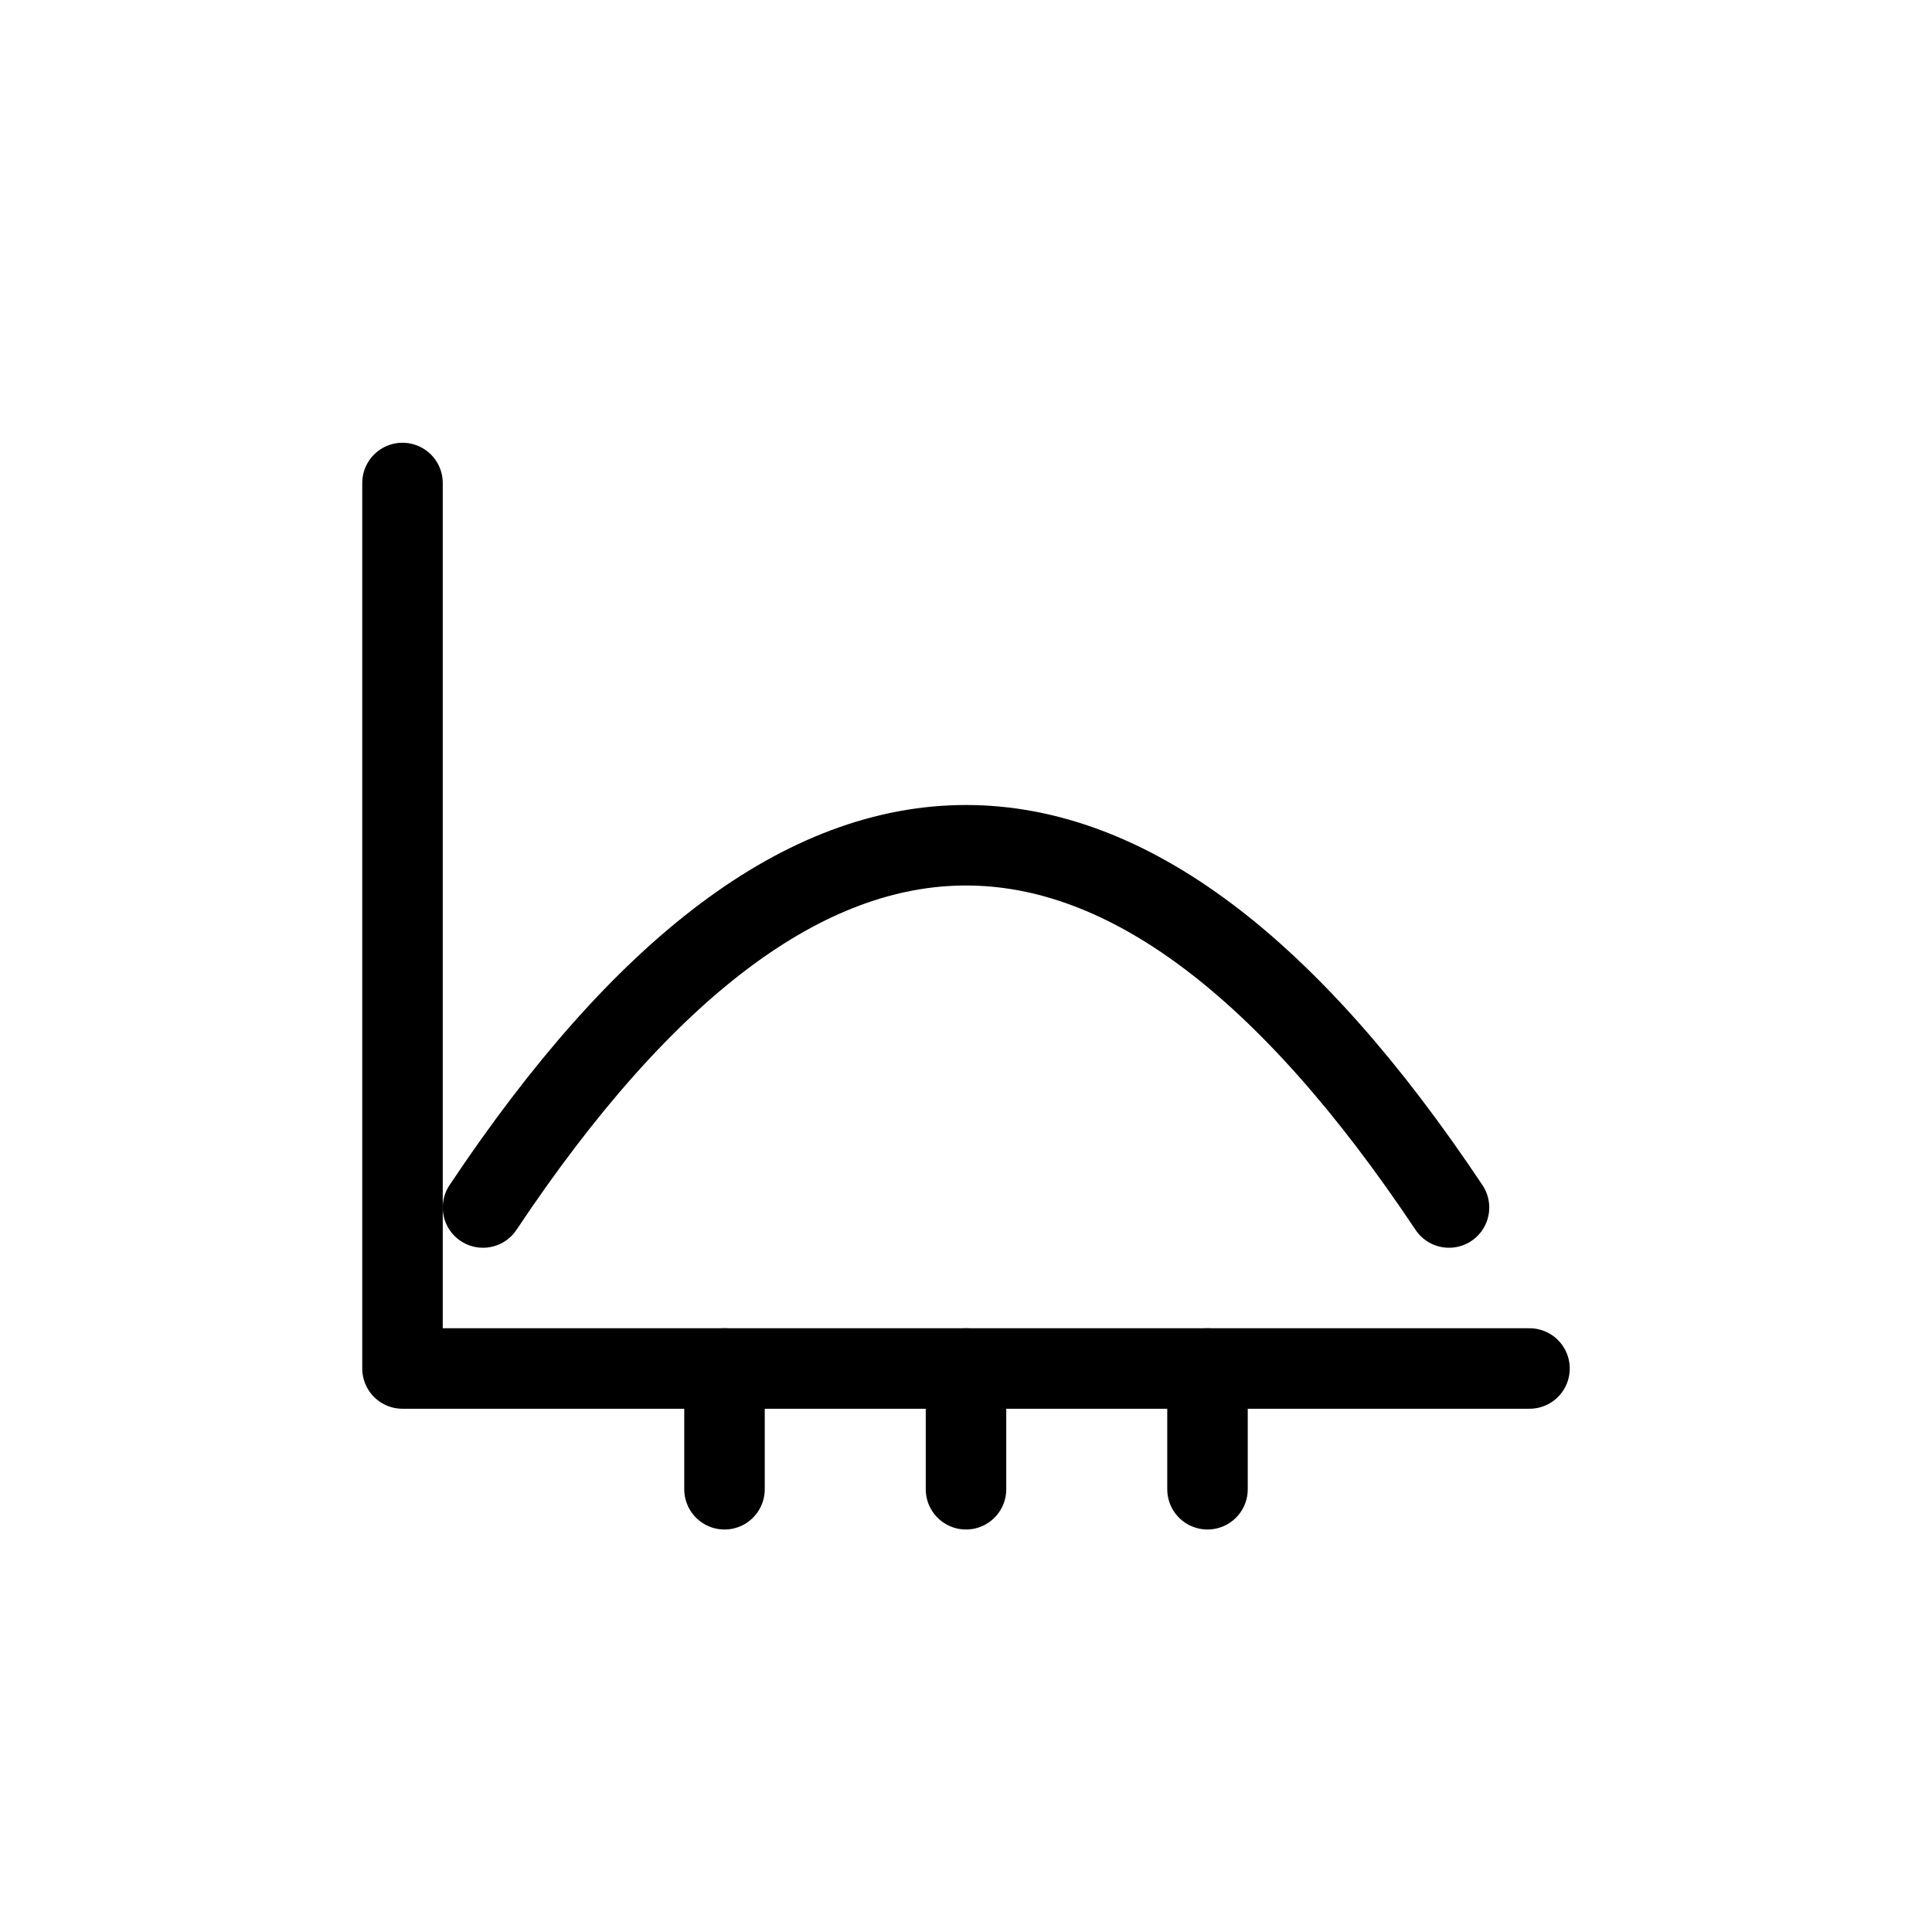
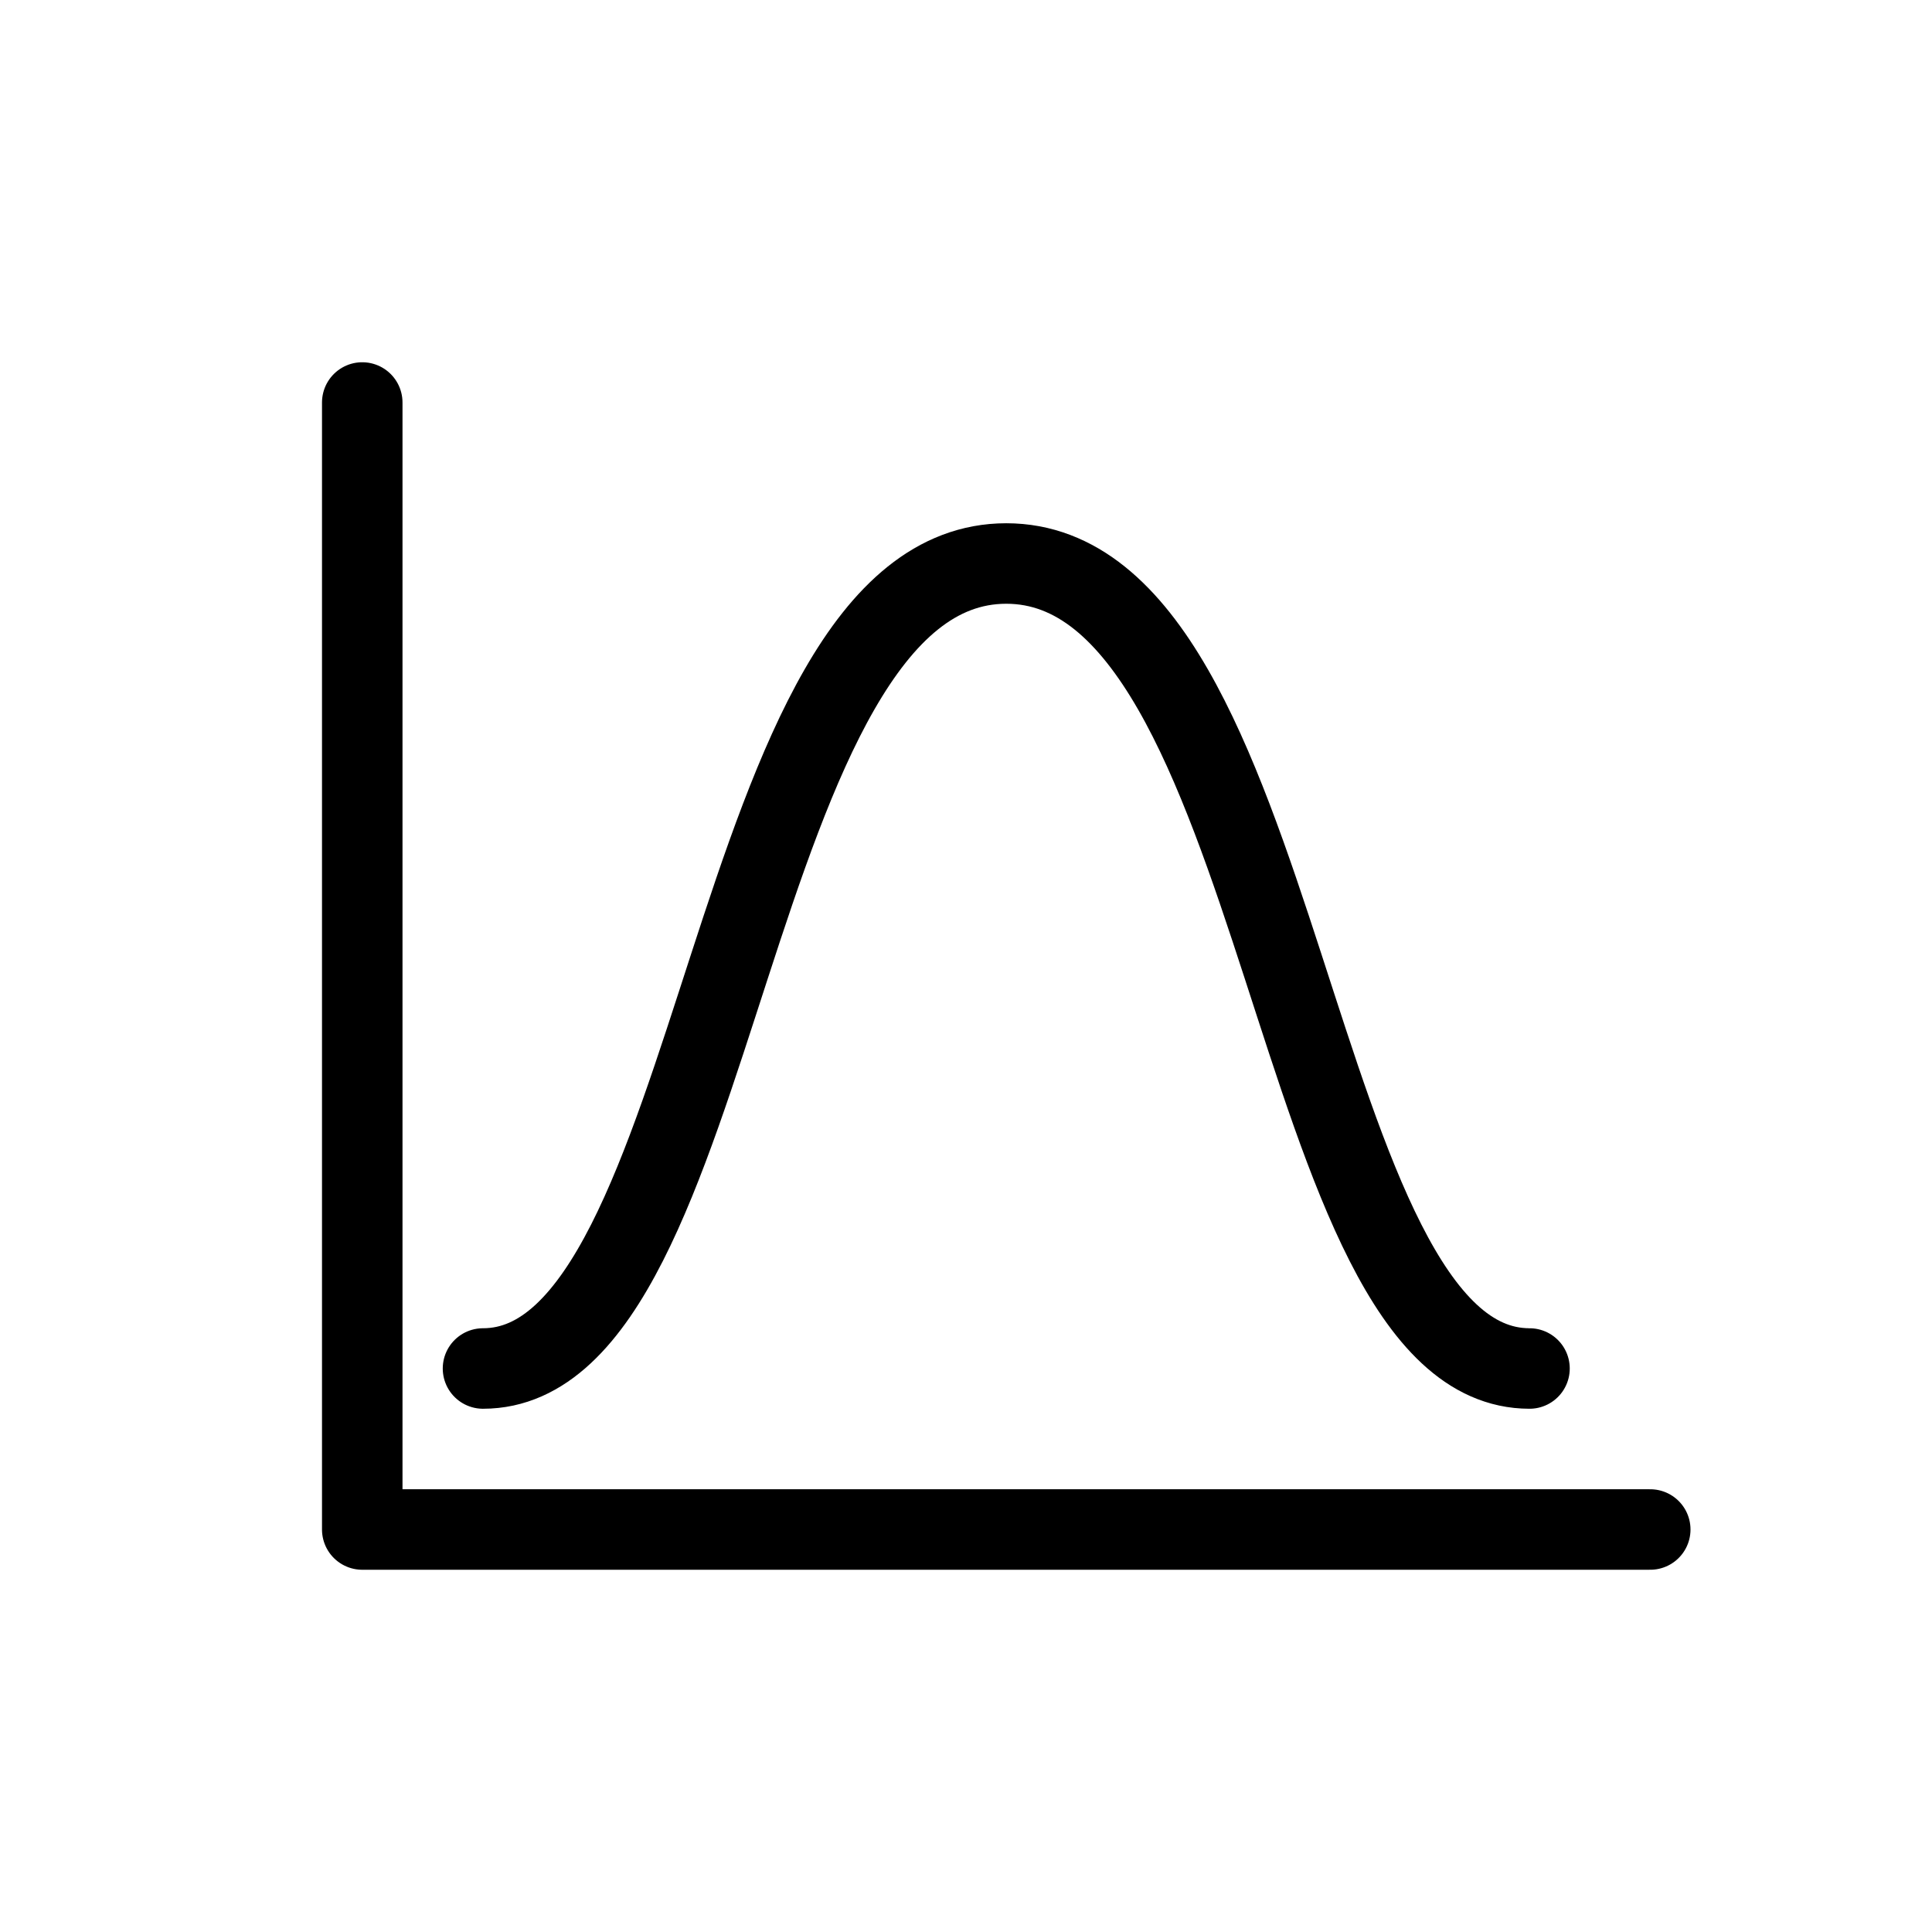
<svg xmlns="http://www.w3.org/2000/svg" viewBox="0 0 48 48" fill="none" stroke="currentColor" stroke-width="2" stroke-linecap="round" stroke-linejoin="round">
-   <polyline points="10,12 10,34 38,34" />
-   <path d="M12 30 Q 24 12 36 30" />
-   <line x1="18" y1="34" x2="18" y2="37" />
-   <line x1="24" y1="34" x2="24" y2="37" />
-   <line x1="30" y1="34" x2="30" y2="37" />
+   <polyline points="9,10 9,38 41,38" />
+   <path d="M12 34 C18 34 18 14 25 14 C32 14 32 34 38 34" />
</svg>
